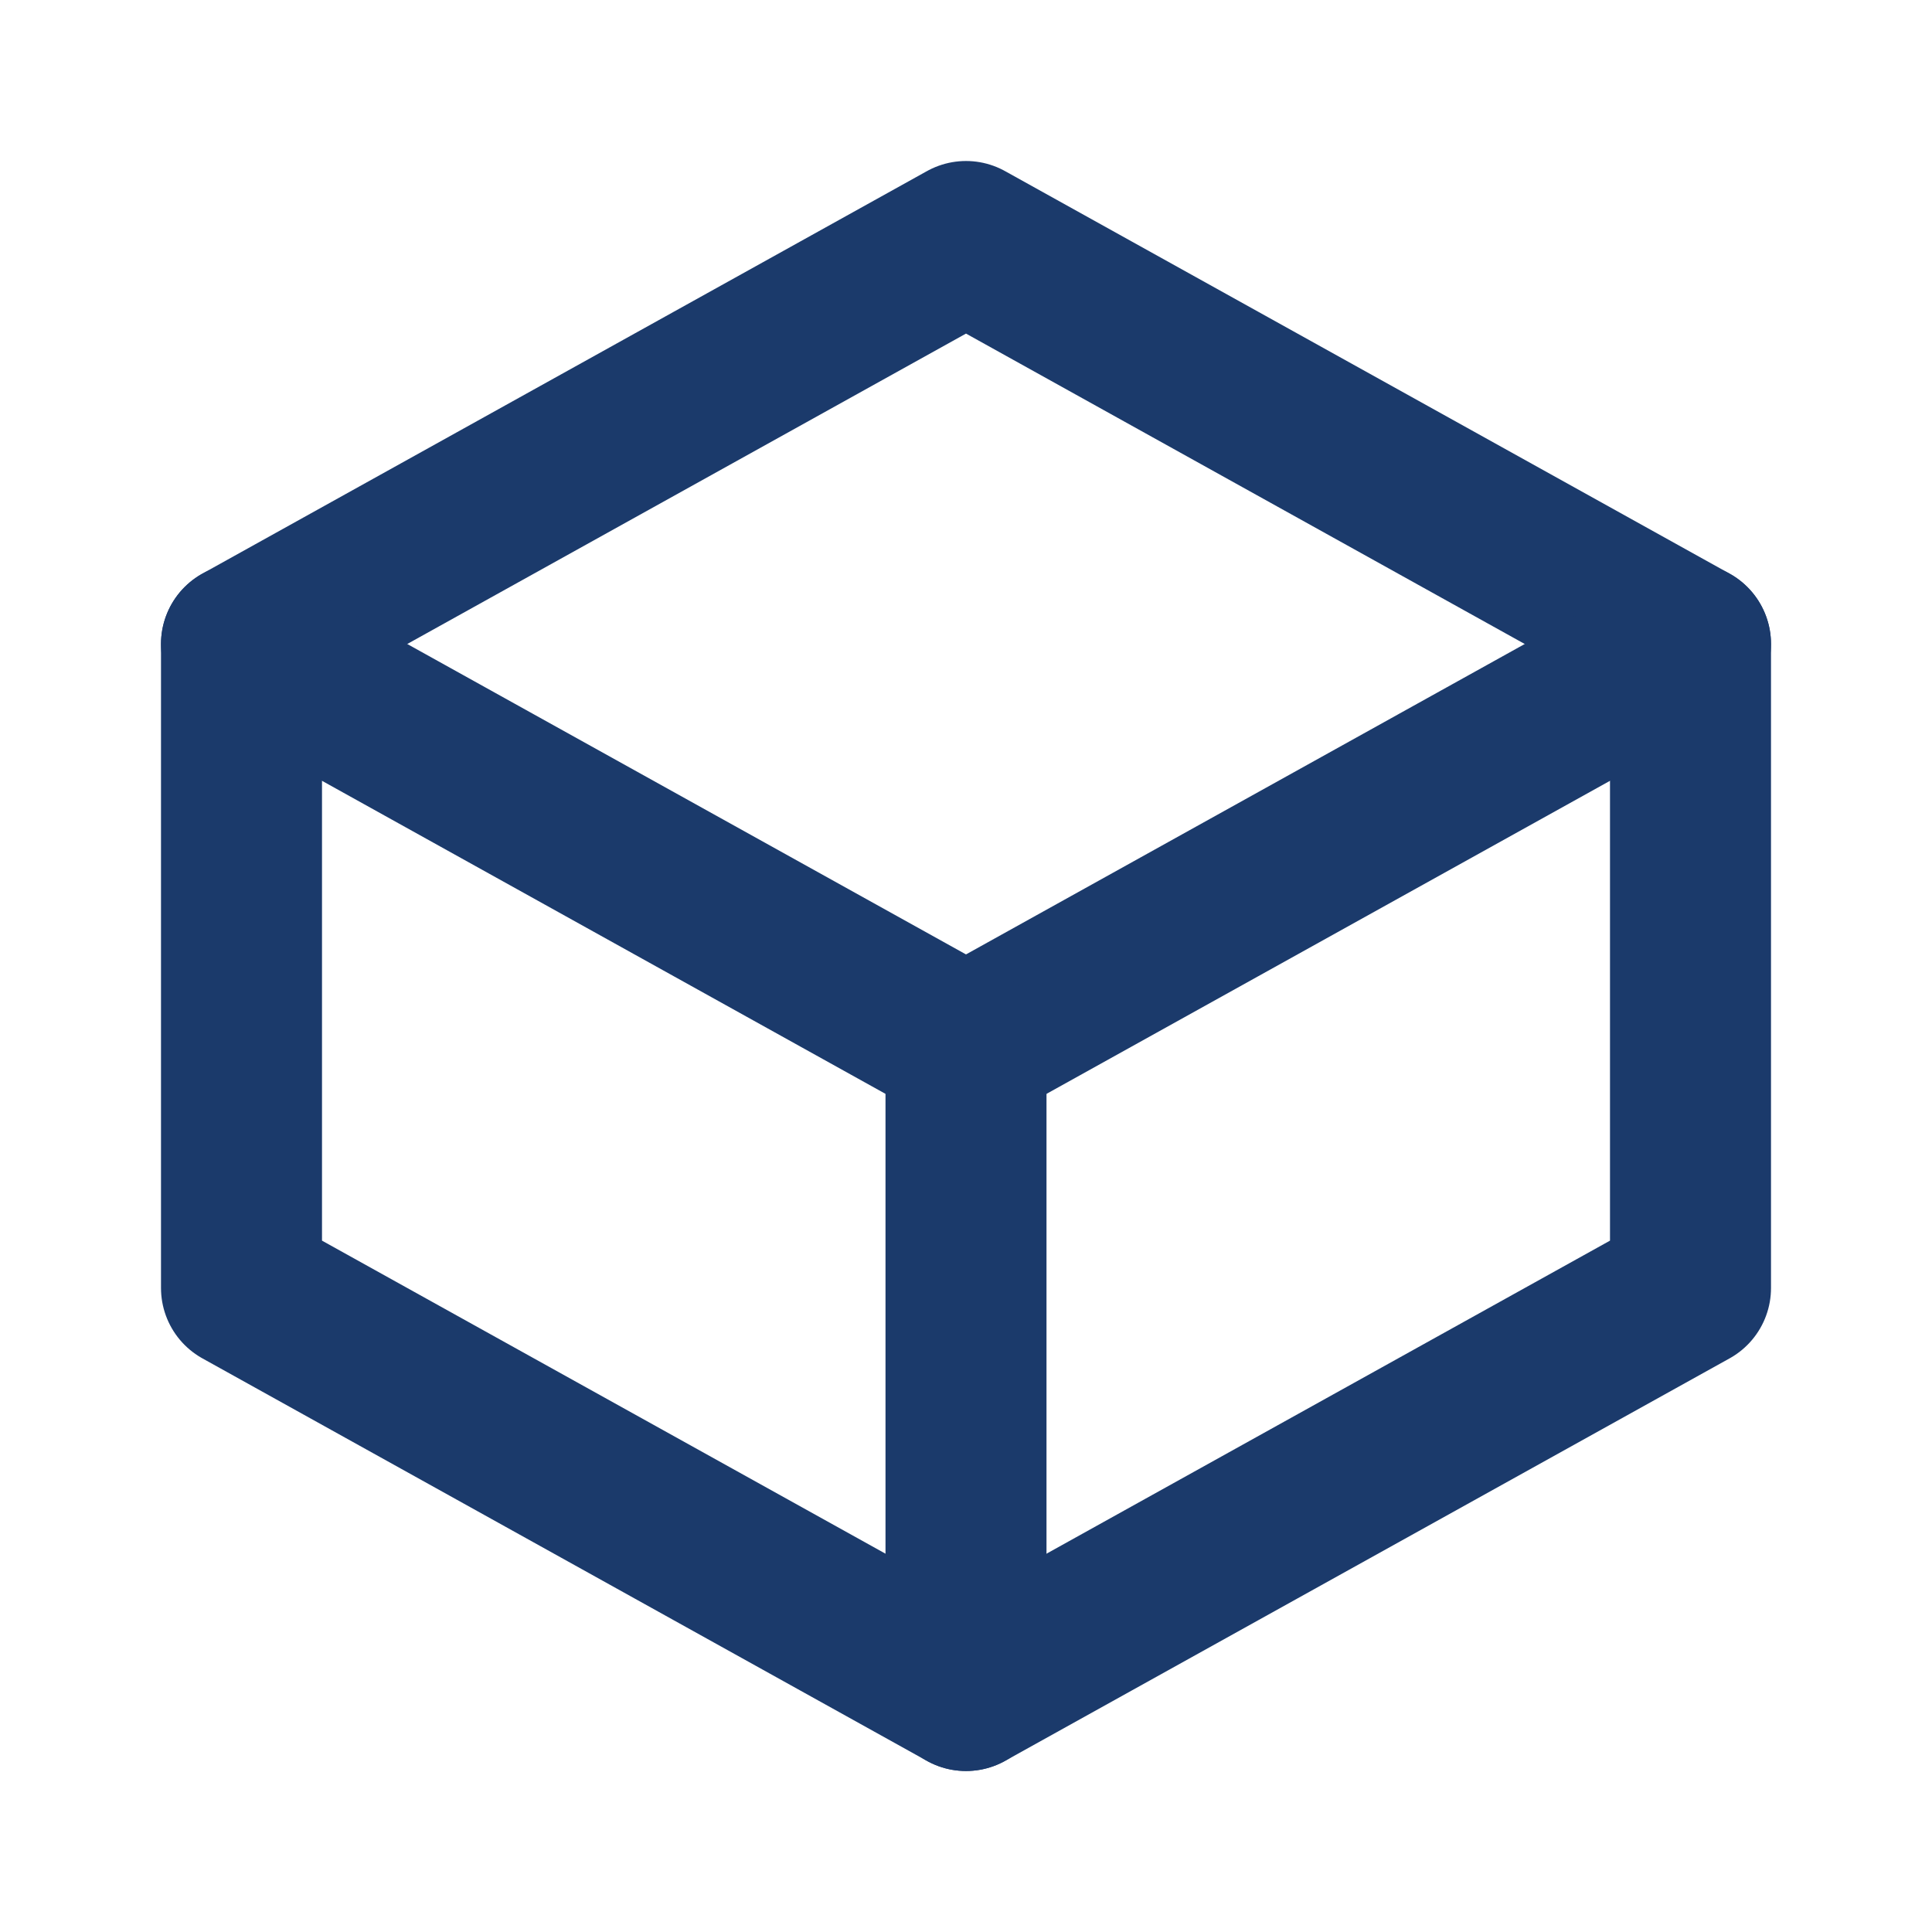
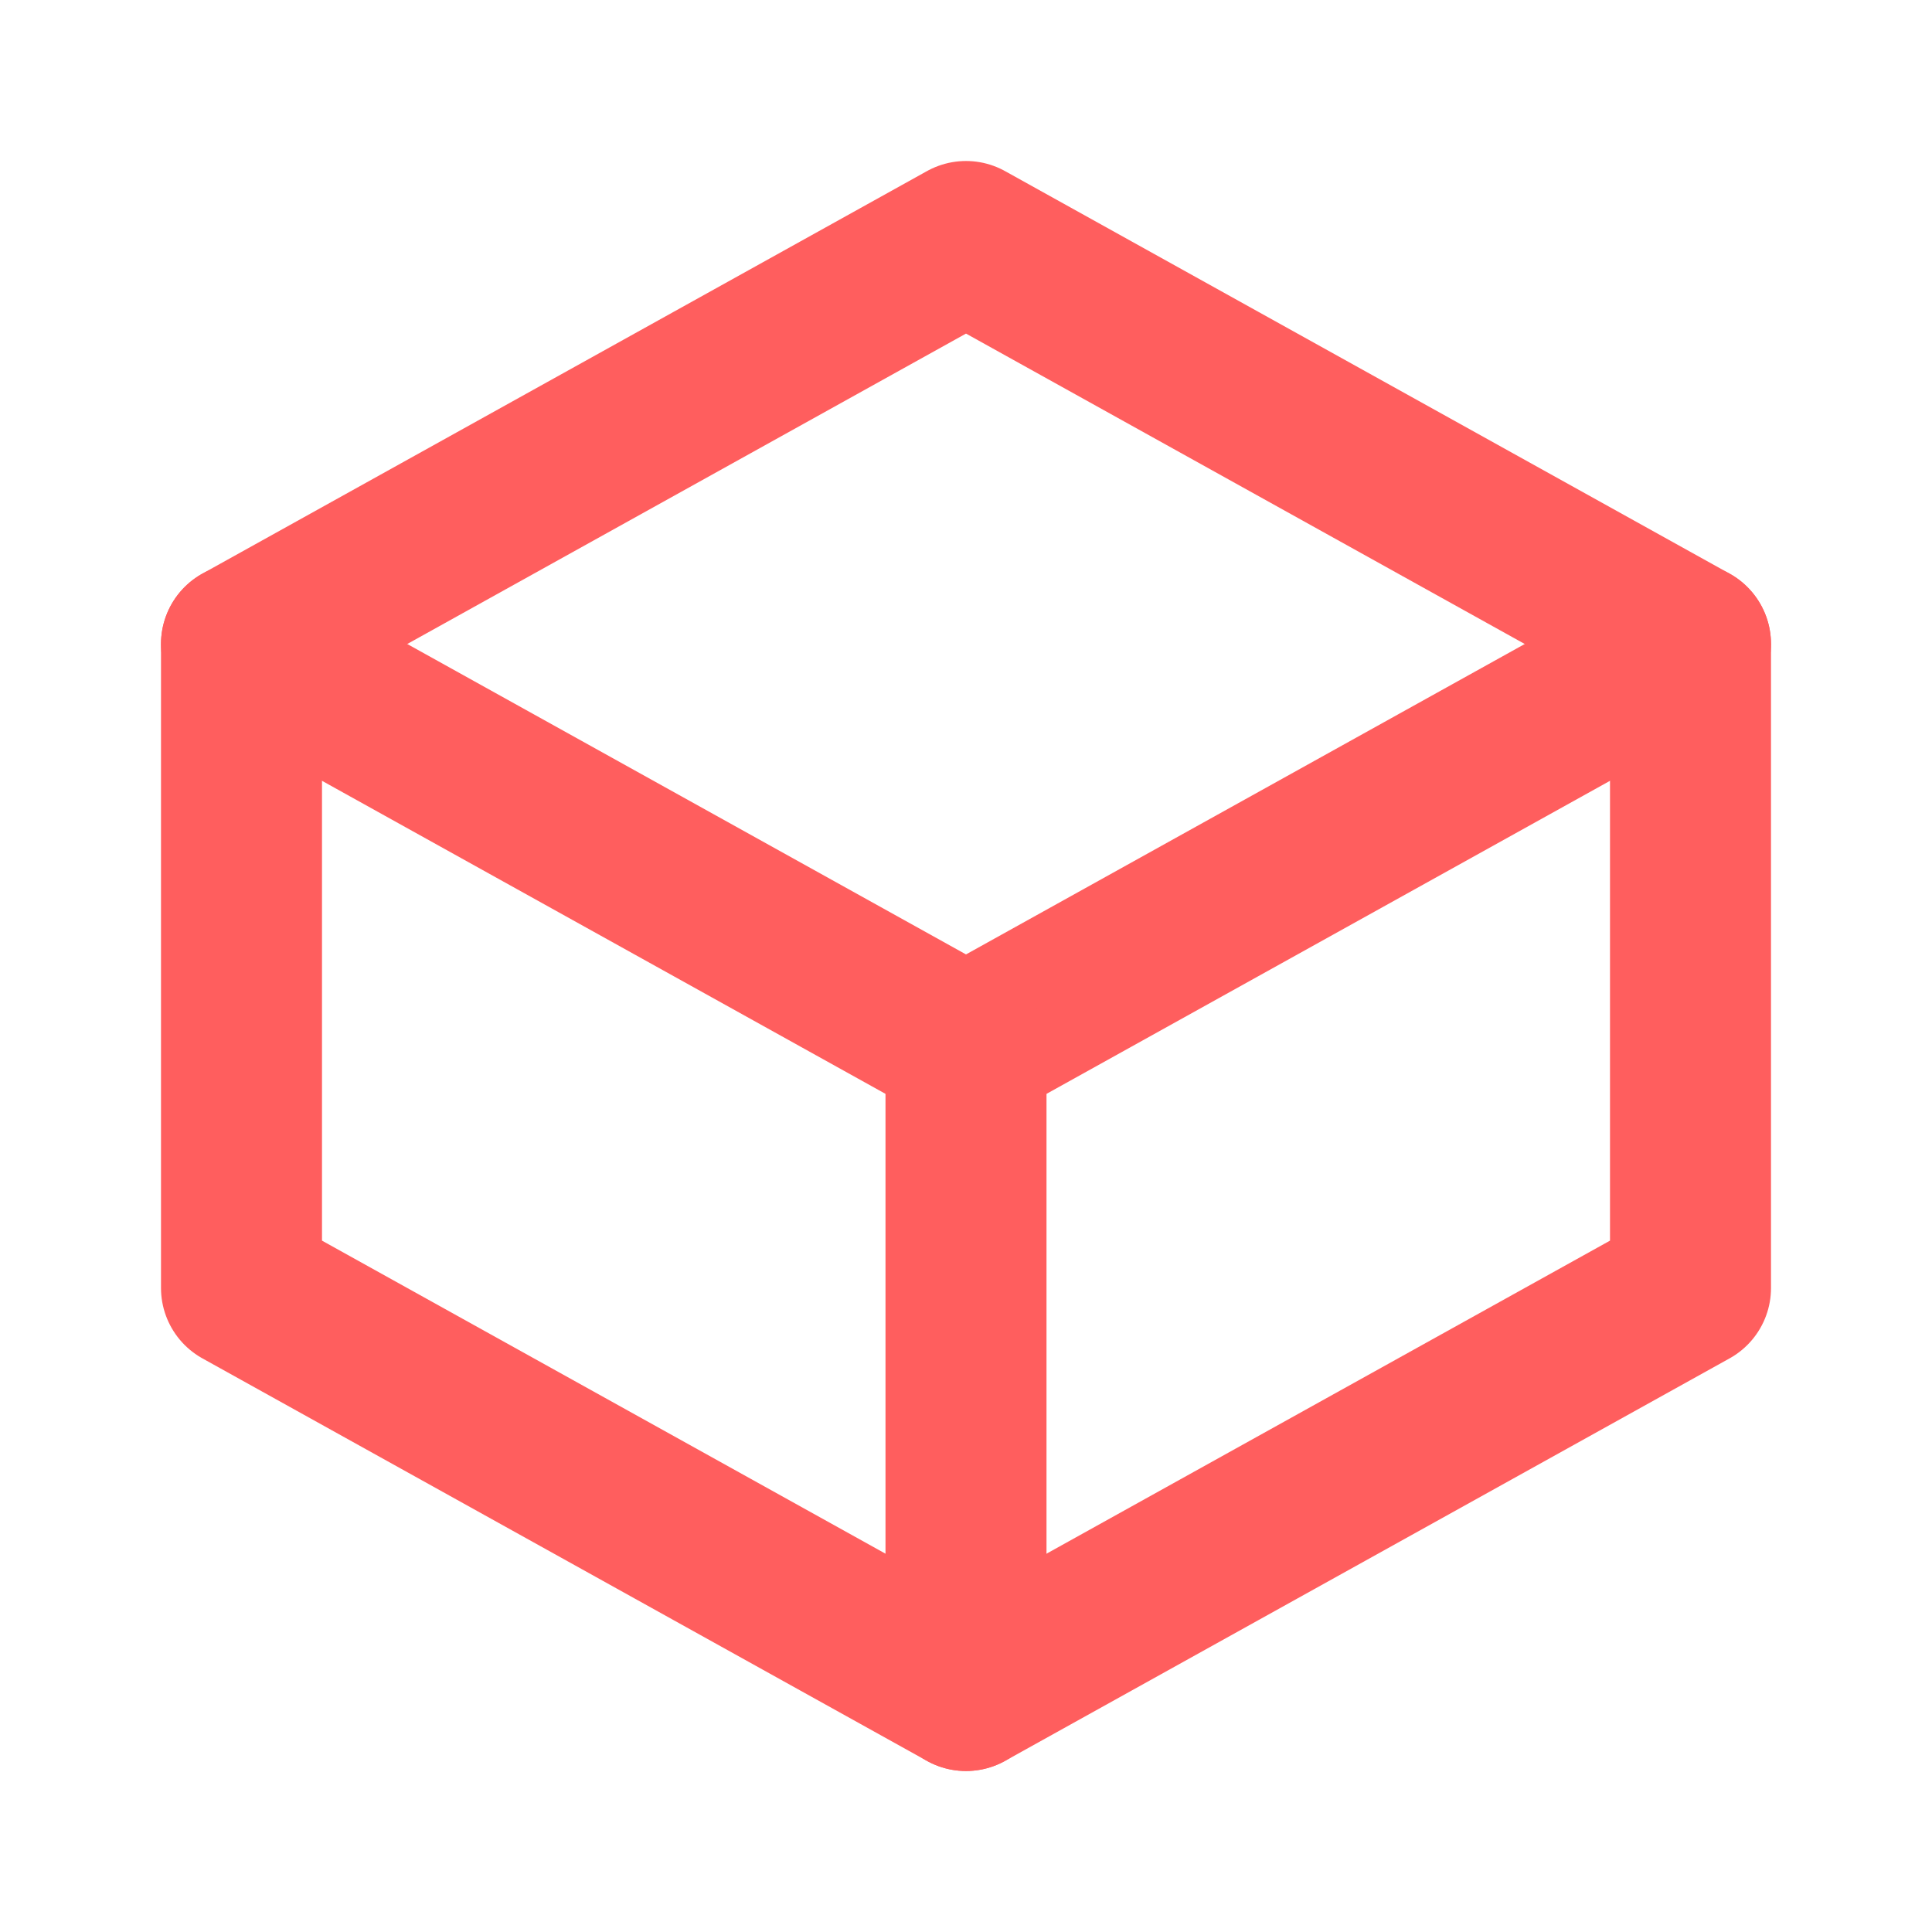
- <svg xmlns="http://www.w3.org/2000/svg" width="24" height="24" viewBox="0 0 24 24" fill="none" stroke="#1B3A6B" stroke-width="2" stroke-linecap="round" stroke-linejoin="round">
+ <svg xmlns="http://www.w3.org/2000/svg" width="24" height="24" viewBox="0 0 24 24" fill="none" stroke="#FF5E5E" stroke-width="2" stroke-linecap="round" stroke-linejoin="round">
  <path d="M21 8 12 3 3 8v8l9 5 9-5z" />
  <path d="M3 8l9 5 9-5" />
  <path d="M12 13v8" />
</svg>
